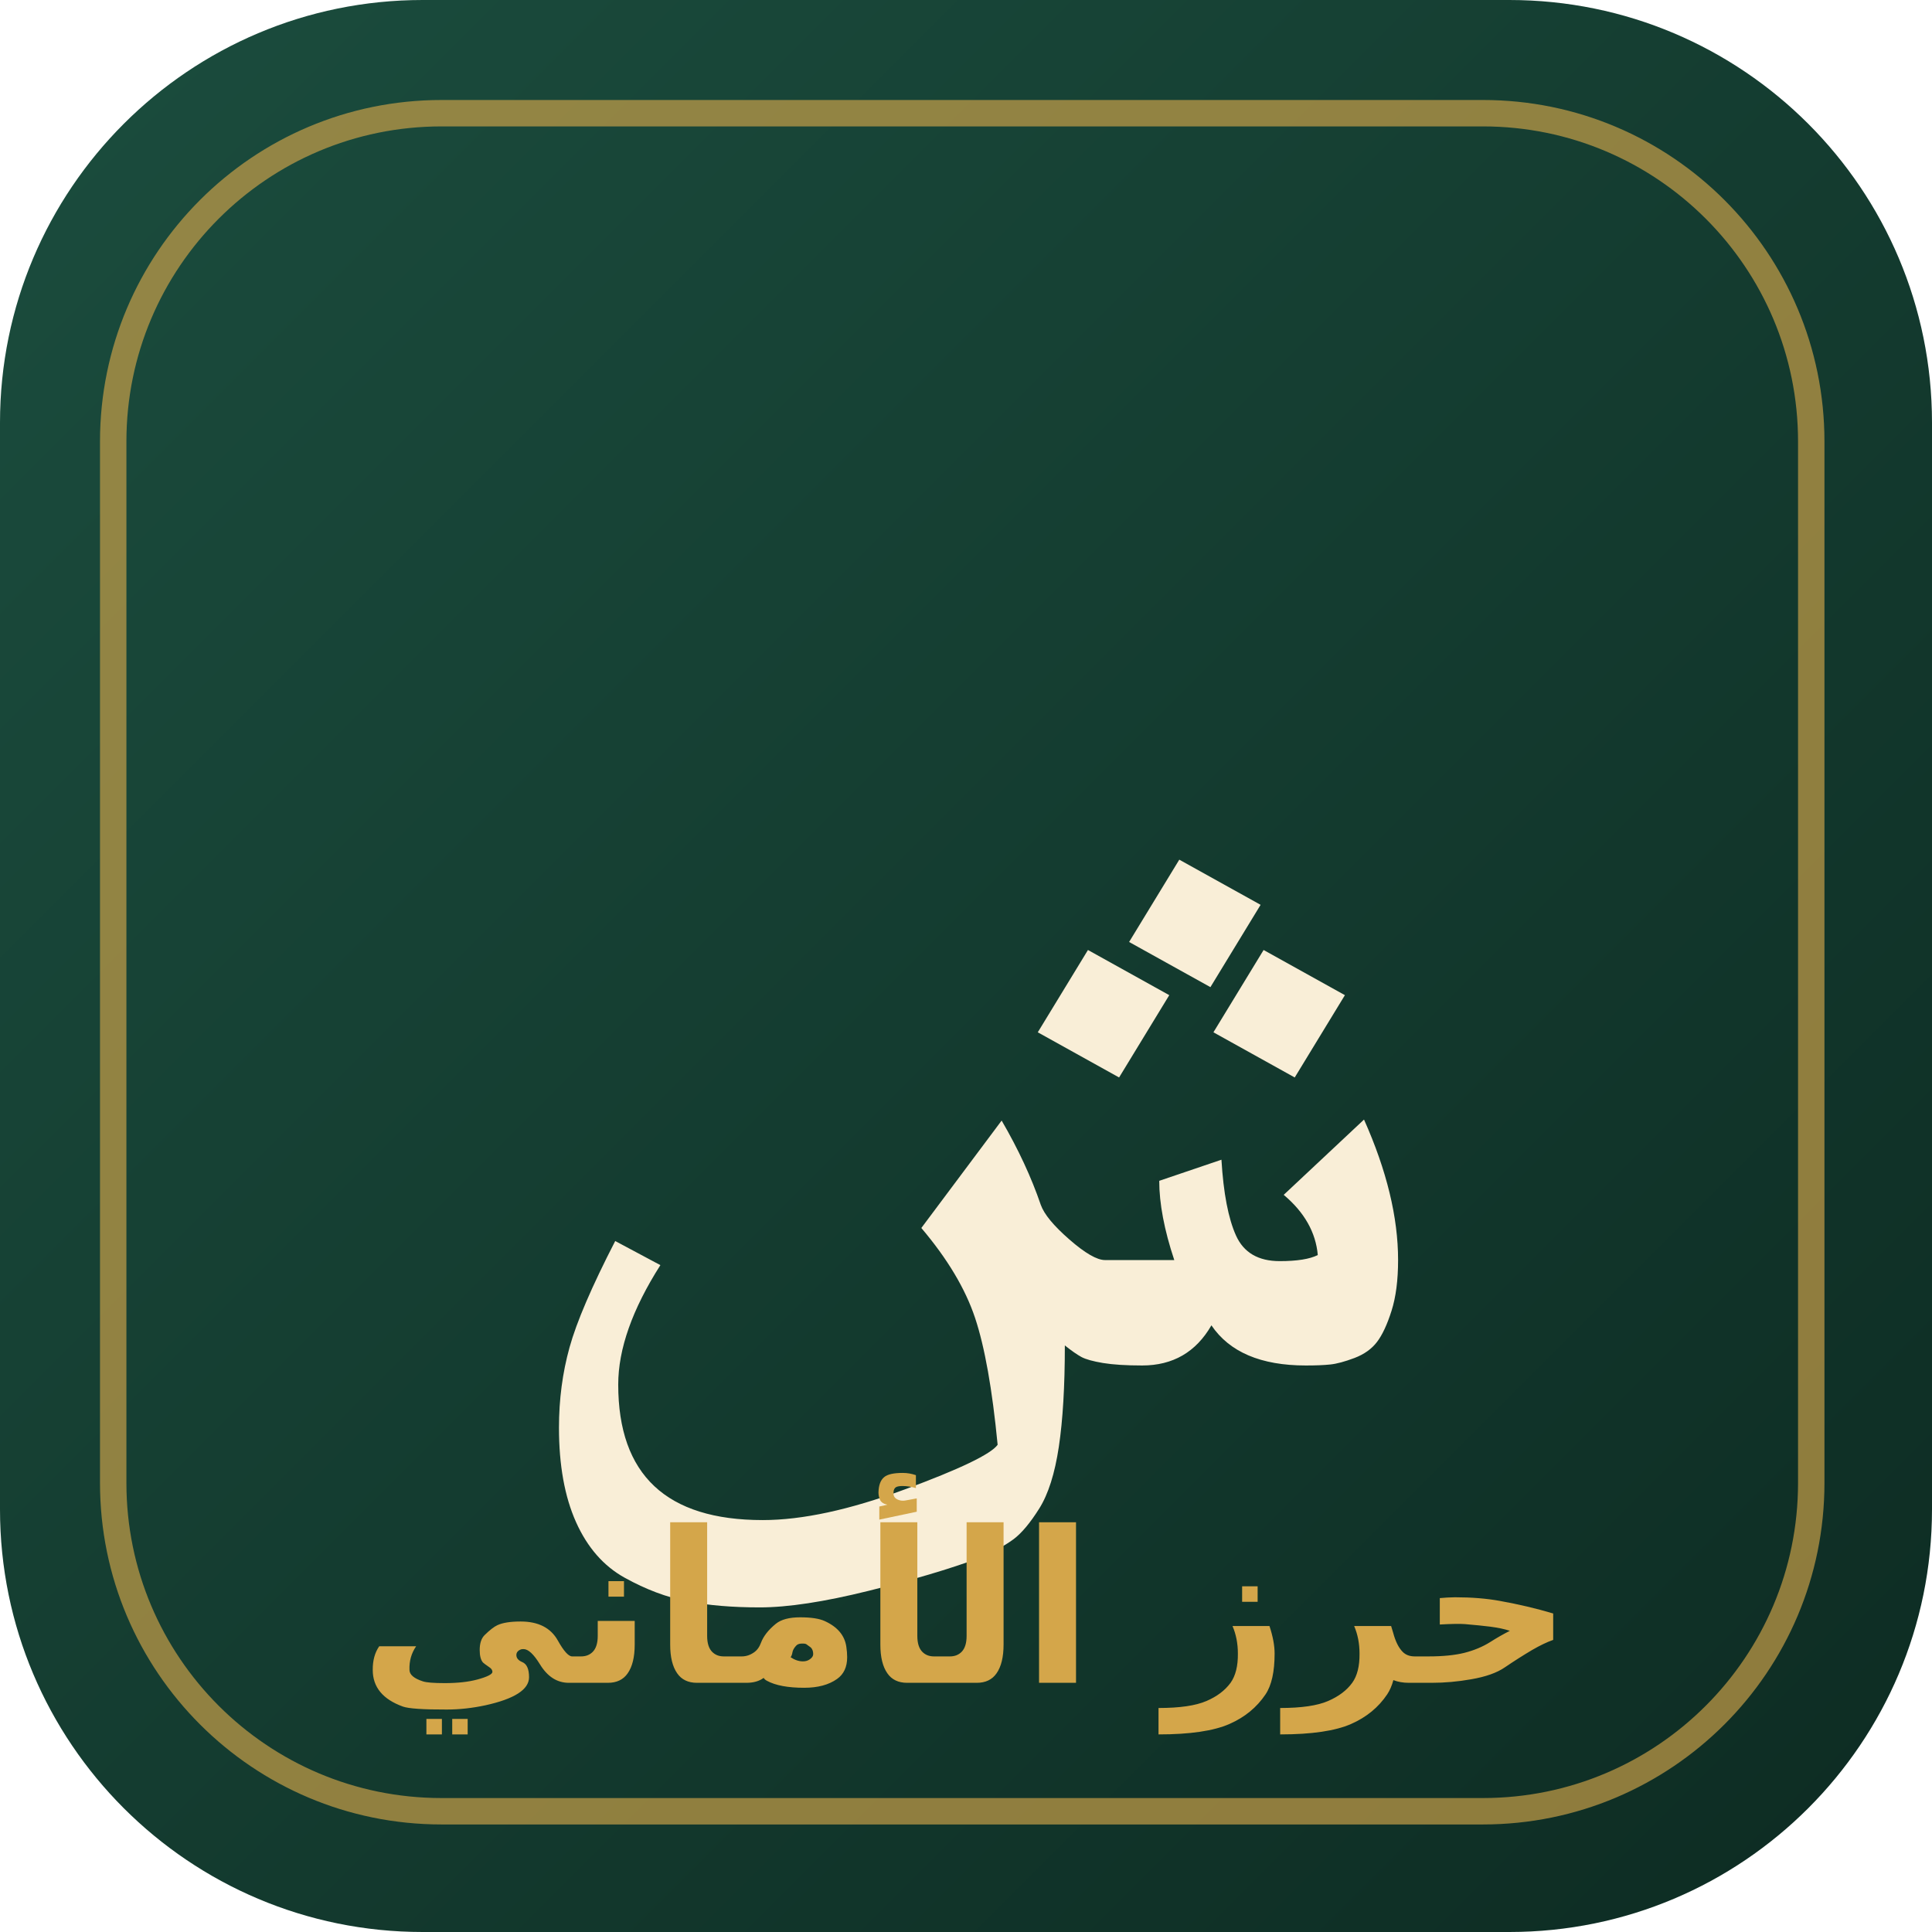
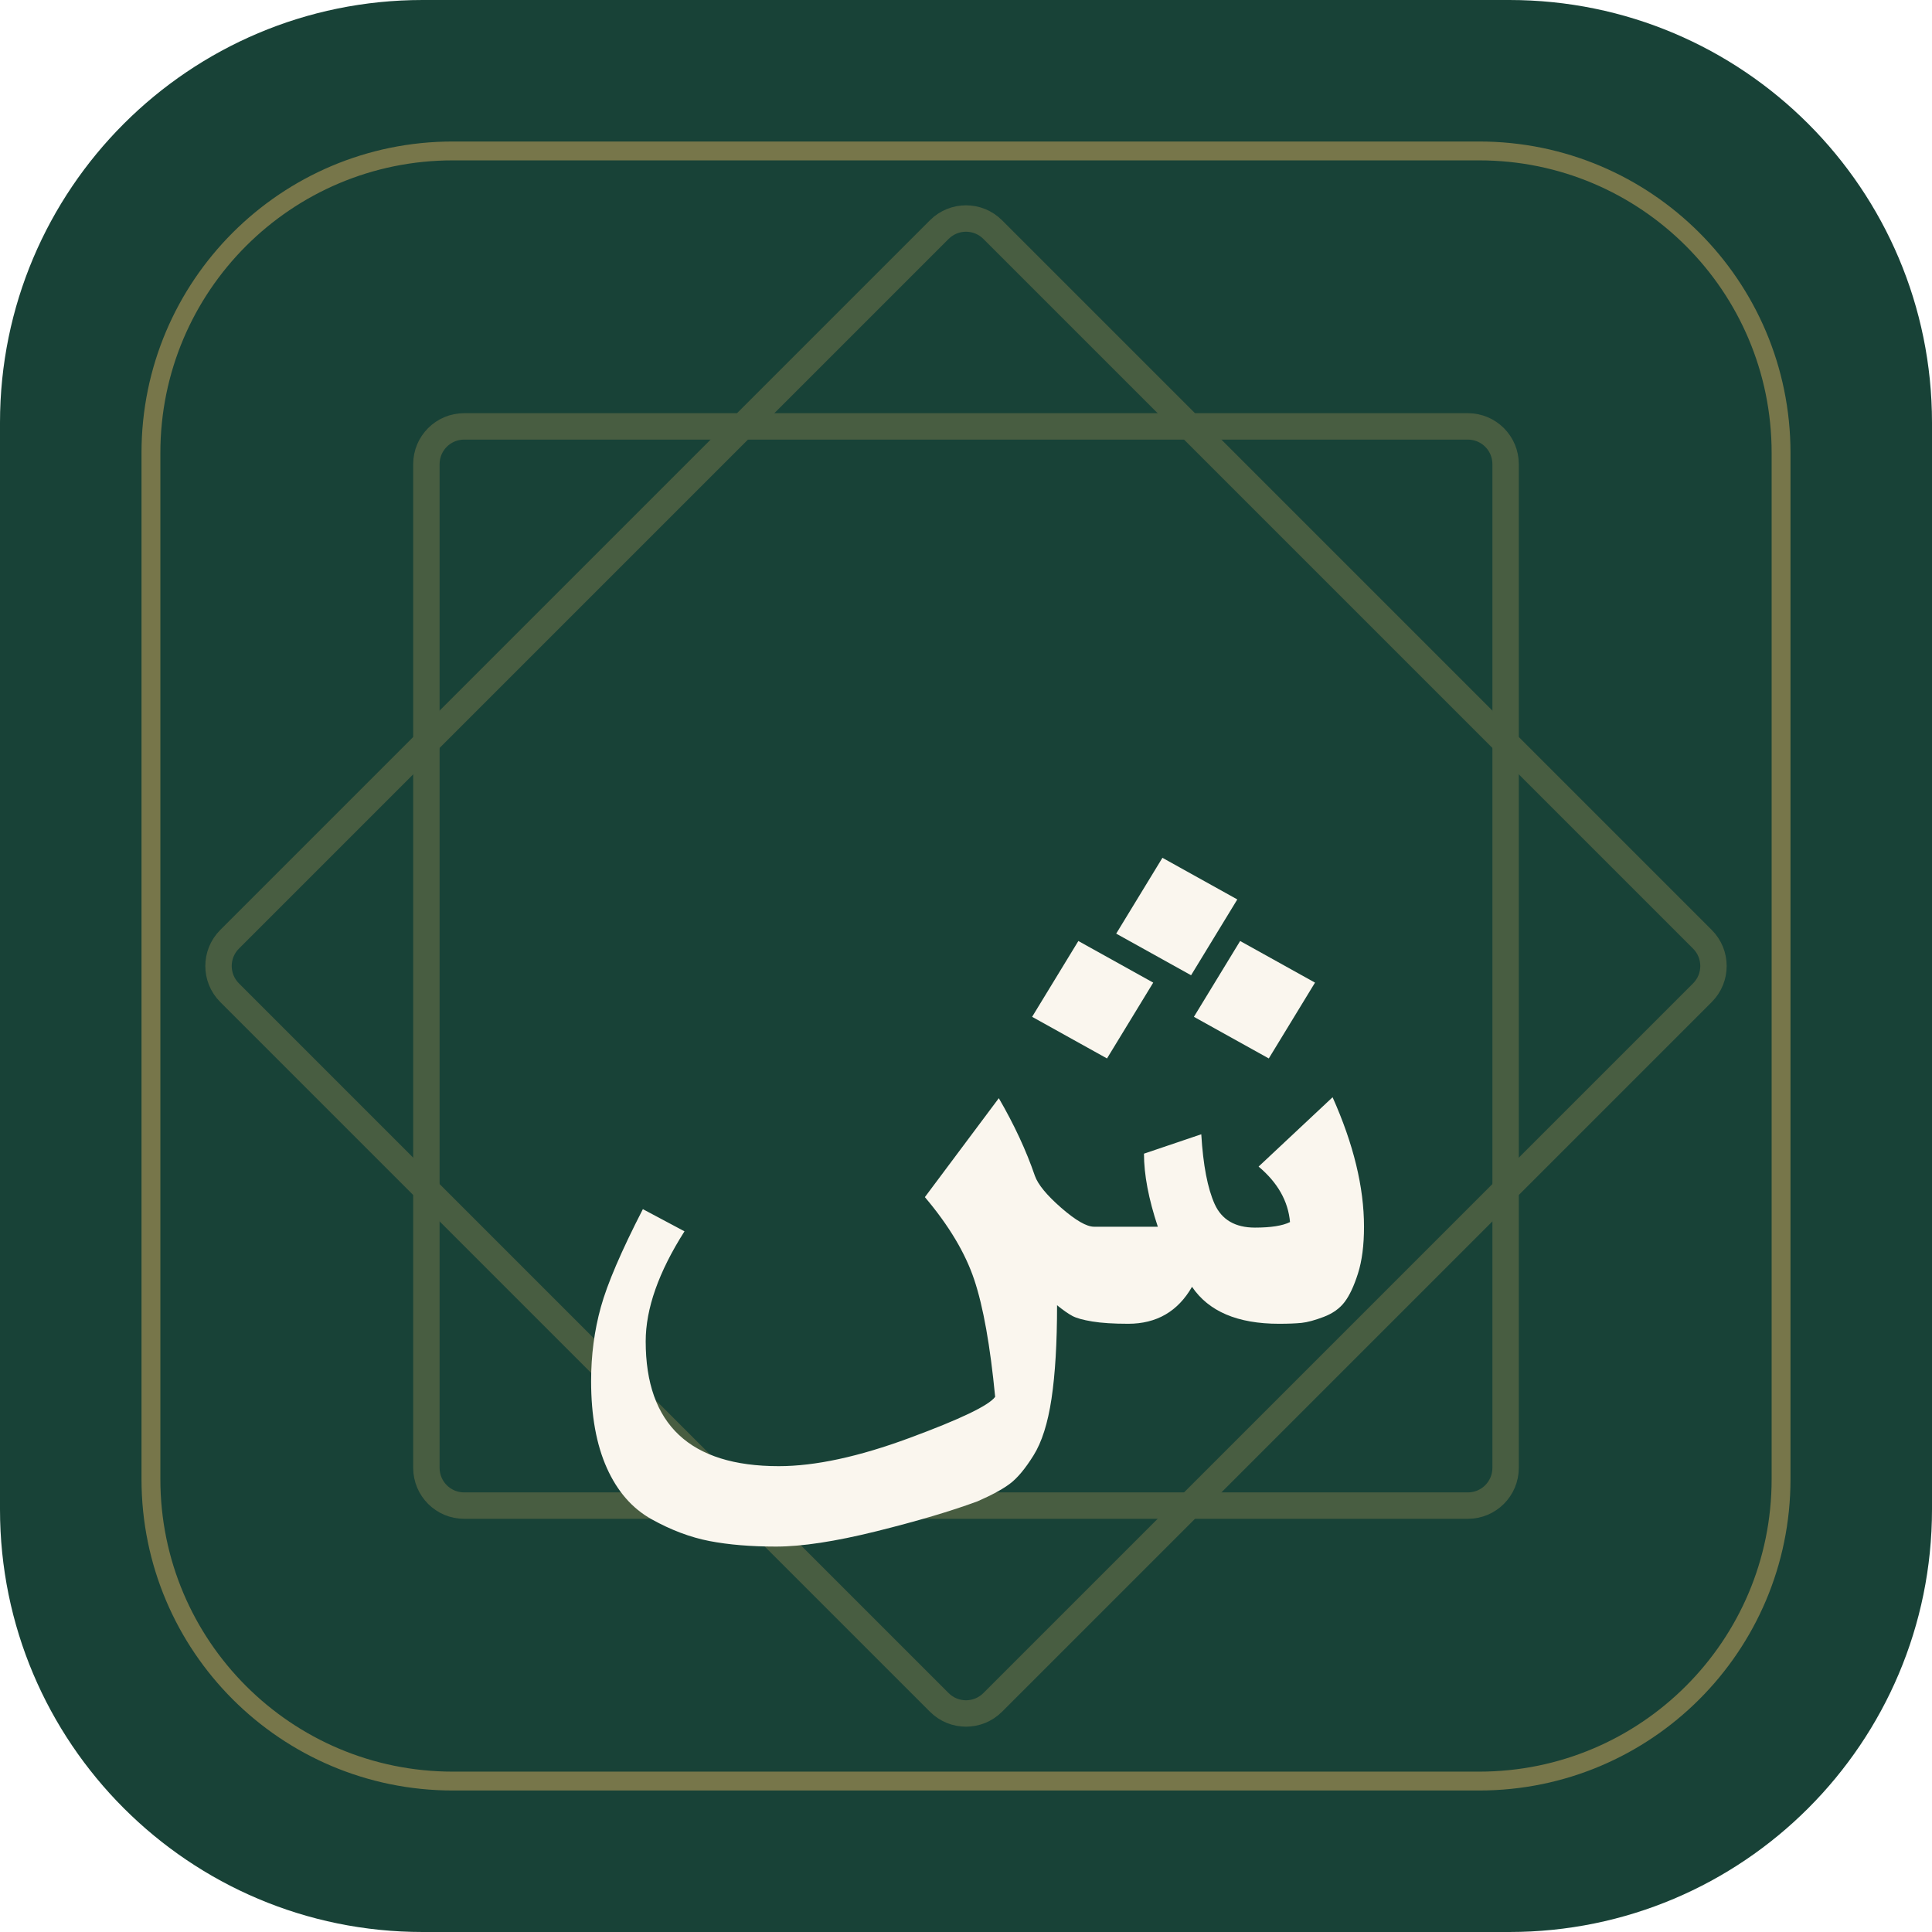
<svg xmlns="http://www.w3.org/2000/svg" width="512" height="512" viewBox="0 0 512 512">
-   <defs>
-     <linearGradient id="g" x1="0" y1="0" x2="1" y2="1">
-       <stop offset="0%" stop-color="#1b4d3e" />
-       <stop offset="100%" stop-color="#0d2b22" />
-     </linearGradient>
-   </defs>
-   <rect width="512" height="512" rx="112" fill="url(#g)" />
-   <rect x="30" y="30" width="450" height="450" rx="87" fill="none" stroke="#d4a64a" stroke-width="7" opacity="0.65" />
-   <text x="50%" y="56%" dominant-baseline="middle" text-anchor="middle" fill="#f9eed7" font-family="Amiri, Traditional Arabic, serif" font-size="266" font-weight="700">ش</text>
-   <text x="50%" y="84%" dominant-baseline="middle" text-anchor="middle" fill="#d4a64a" font-family="Tajawal, sans-serif" font-size="56" font-weight="700">حرز الأماني</text>
+   <rect width="512" height="512" rx="112" fill="#184237" />
+   <rect x="40" y="40" width="432" height="432" rx="80" fill="none" stroke="#C5A059" stroke-width="5" opacity="0.55" />
+   <g transform="translate(256,256)" fill="none" stroke="#C5A059" stroke-width="7" opacity="0.28">
+     <rect x="-143" y="-143" width="286" height="286" rx="10" />
+     <rect x="-143" y="-143" width="286" height="286" rx="10" transform="rotate(45)" />
+   </g>
+   <text x="50%" y="55%" dominant-baseline="middle" text-anchor="middle" fill="#FAF6EE" font-family="Amiri, Traditional Arabic, serif" font-size="245" font-weight="700">ش</text>
</svg>
